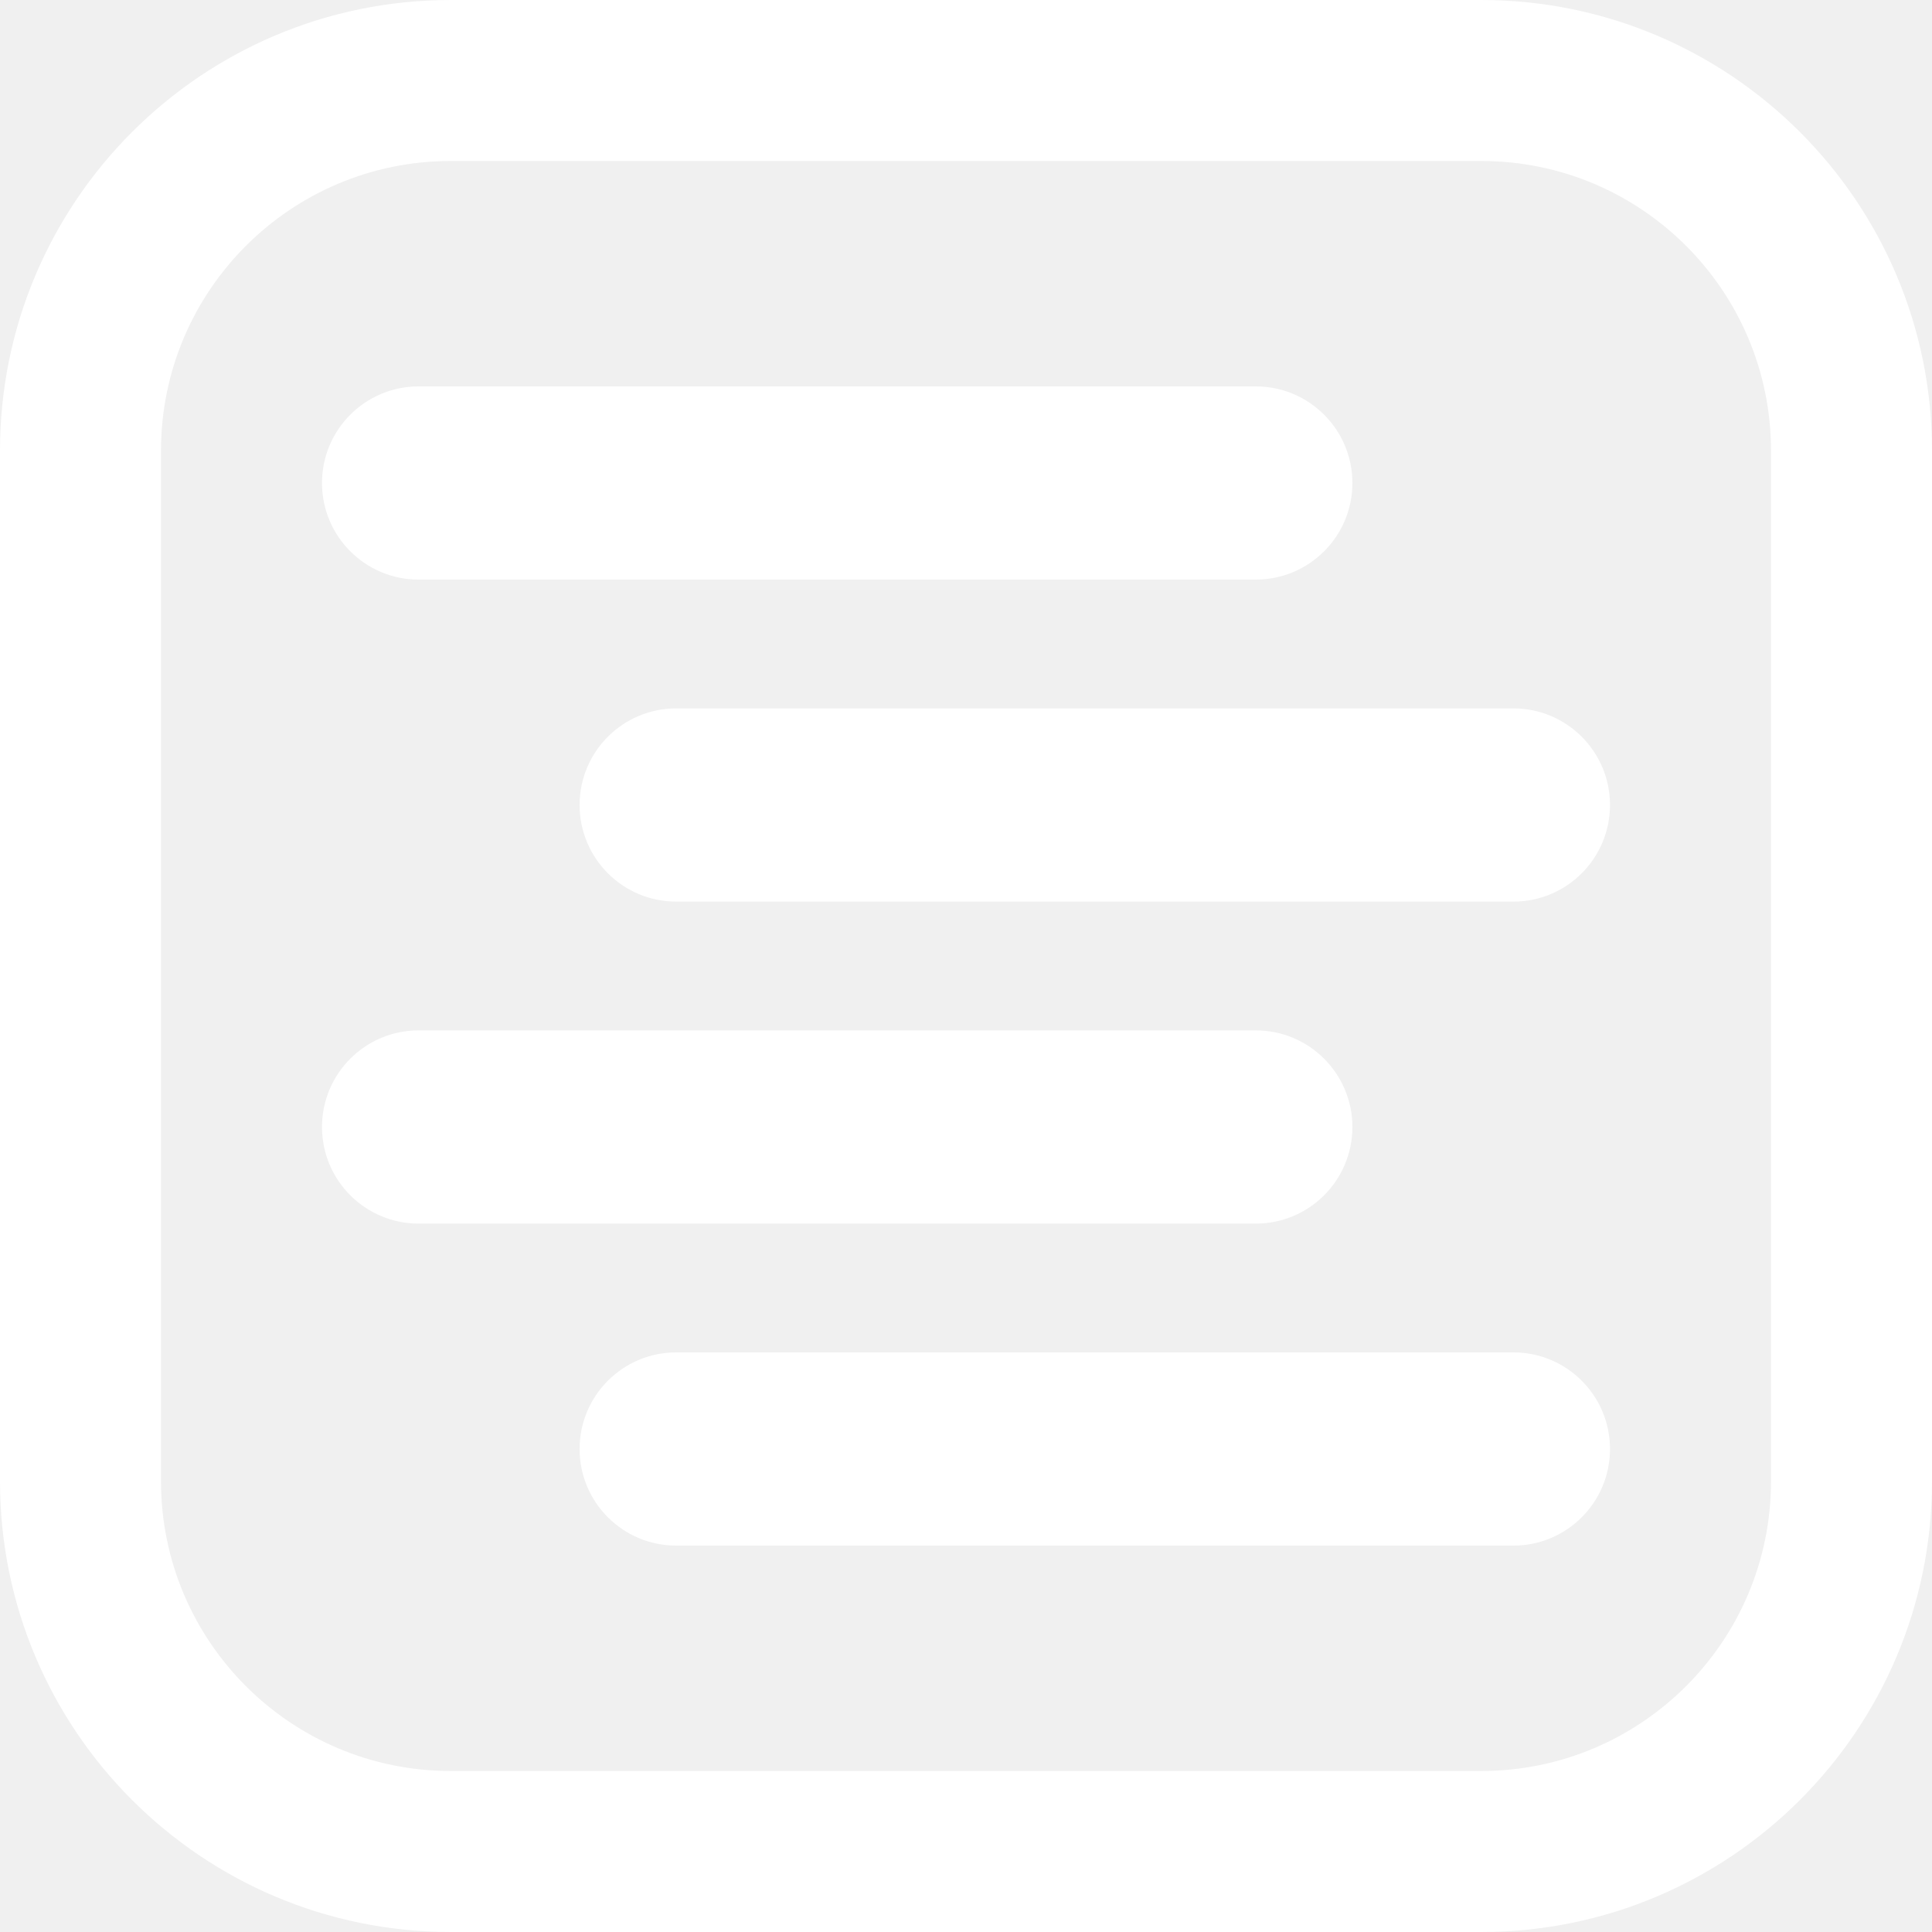
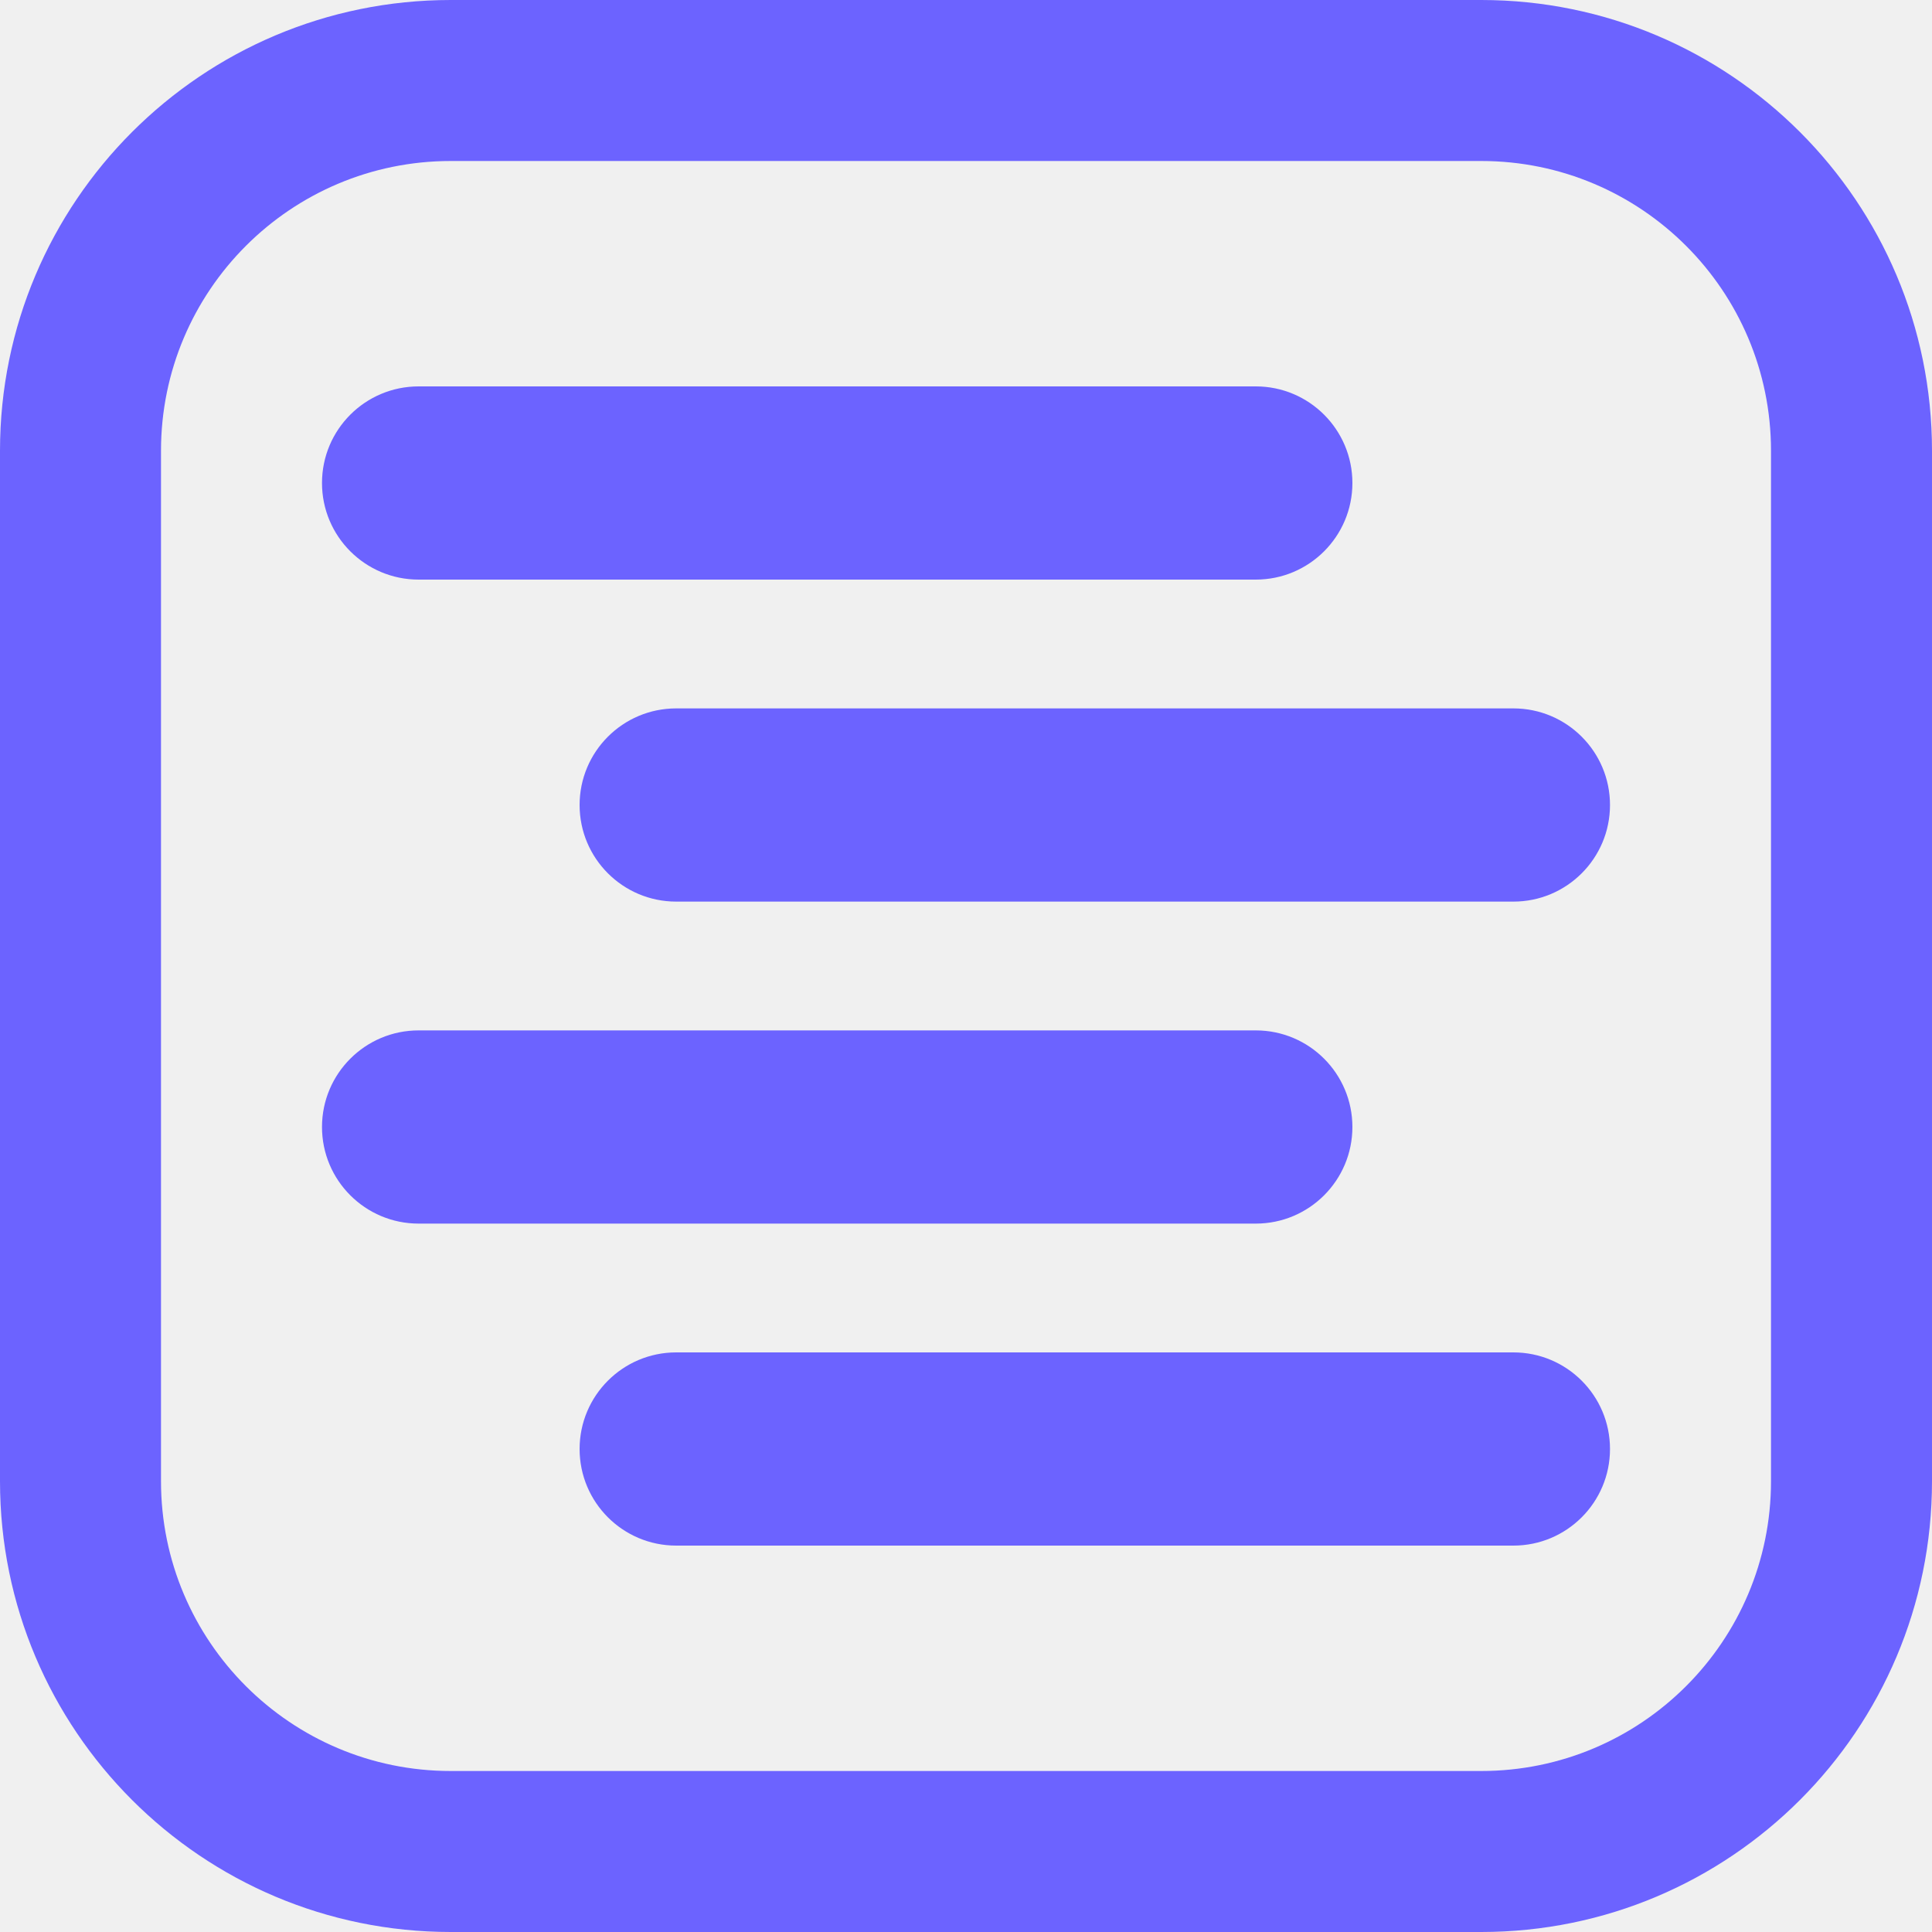
- <svg xmlns="http://www.w3.org/2000/svg" fill="#ffffff" role="img" viewBox="0 0 24 24">
+ <svg xmlns="http://www.w3.org/2000/svg" fill="#6c63ff" role="img" viewBox="0 0 24 24">
  <path d="M5.6 0A5.6 5.6 0 0 0 0 5.6v12.8A5.6 5.6 0 0 0 5.6 24h12.8a5.6 5.6 0 0 0 5.6-5.6V5.6A5.6 5.6 0 0 0 18.4 0Zm0 2h12.8A3.6 3.6 0 0 1 22 5.6v12.8a3.6 3.6 0 0 1-3.6 3.6H5.6A3.6 3.6 0 0 1 2 18.4V5.6A3.6 3.6 0 0 1 5.6 2Zm-.4 2.8a1.2 1.2 0 0 0 0 2.4h10.4a1.2 1.2 0 0 0 0-2.4Zm3.2 4a1.2 1.2 0 0 0 0 2.4h10.4a1.2 1.2 0 0 0 0-2.4Zm-3.2 4a1.2 1.2 0 0 0 0 2.4h10.4a1.2 1.2 0 0 0 0-2.4Zm3.2 4a1.2 1.2 0 0 0 0 2.4h10.4a1.2 1.2 0 0 0 0-2.4Z" />
</svg>
